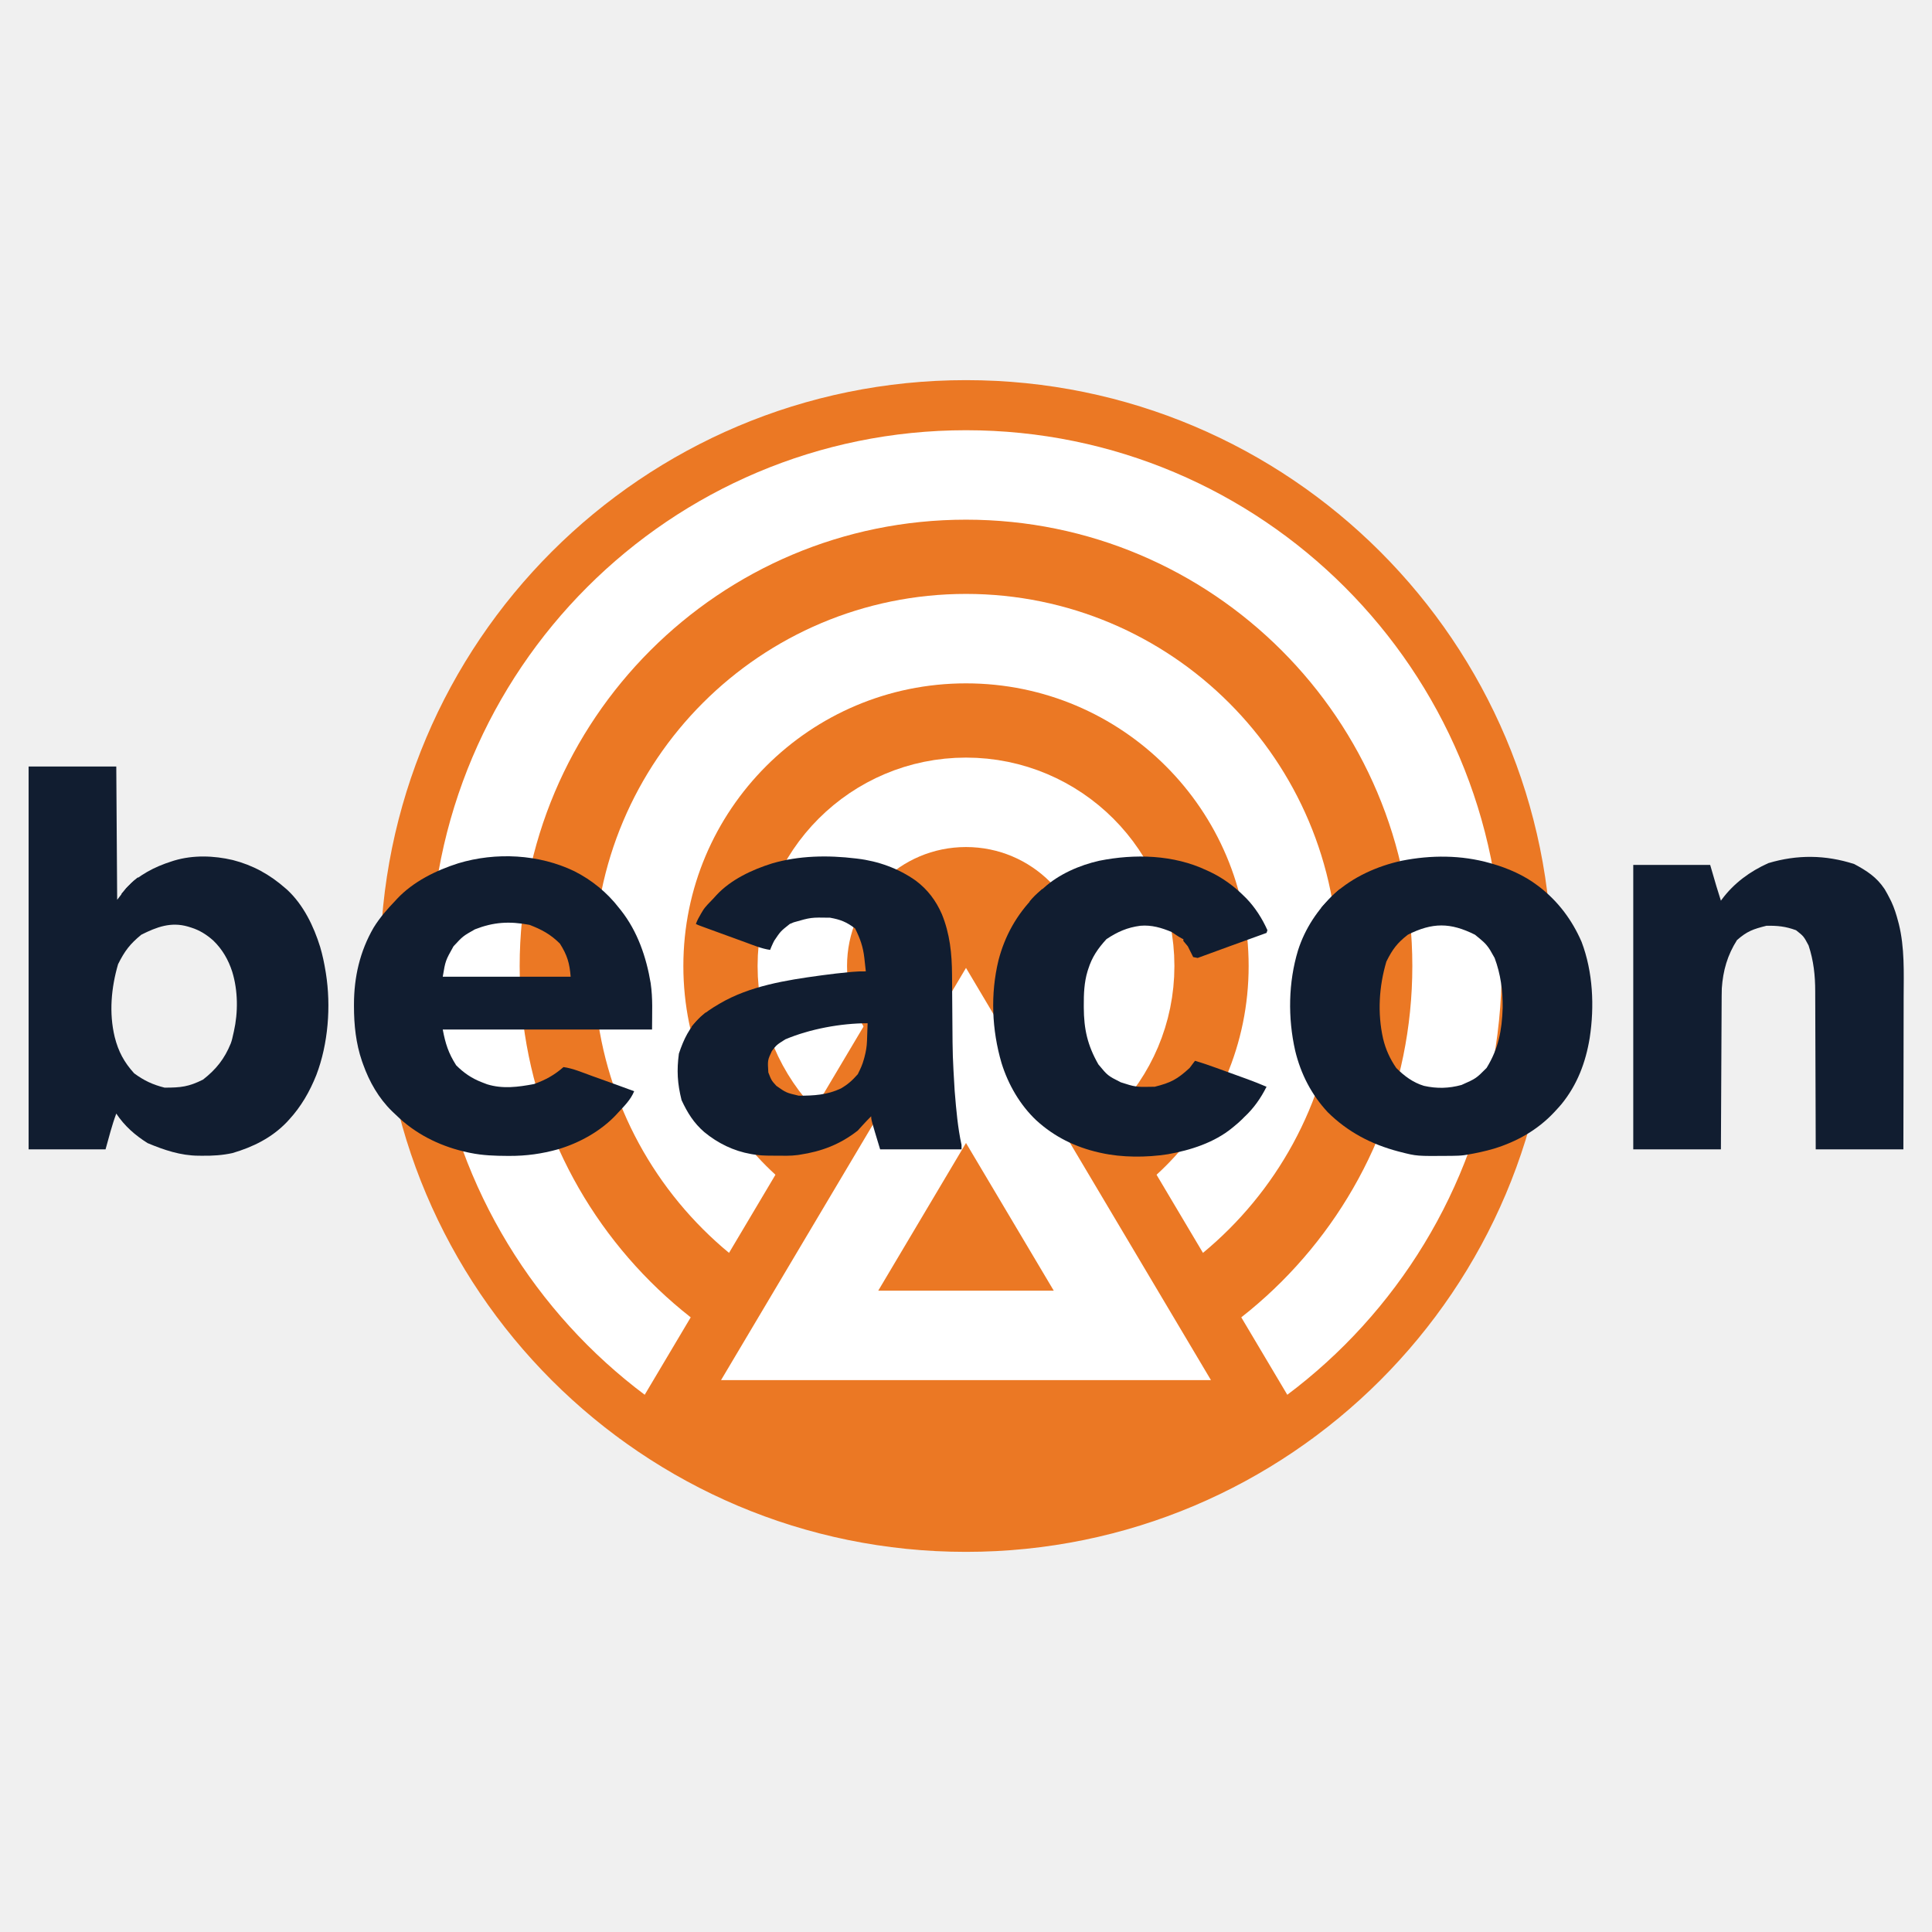
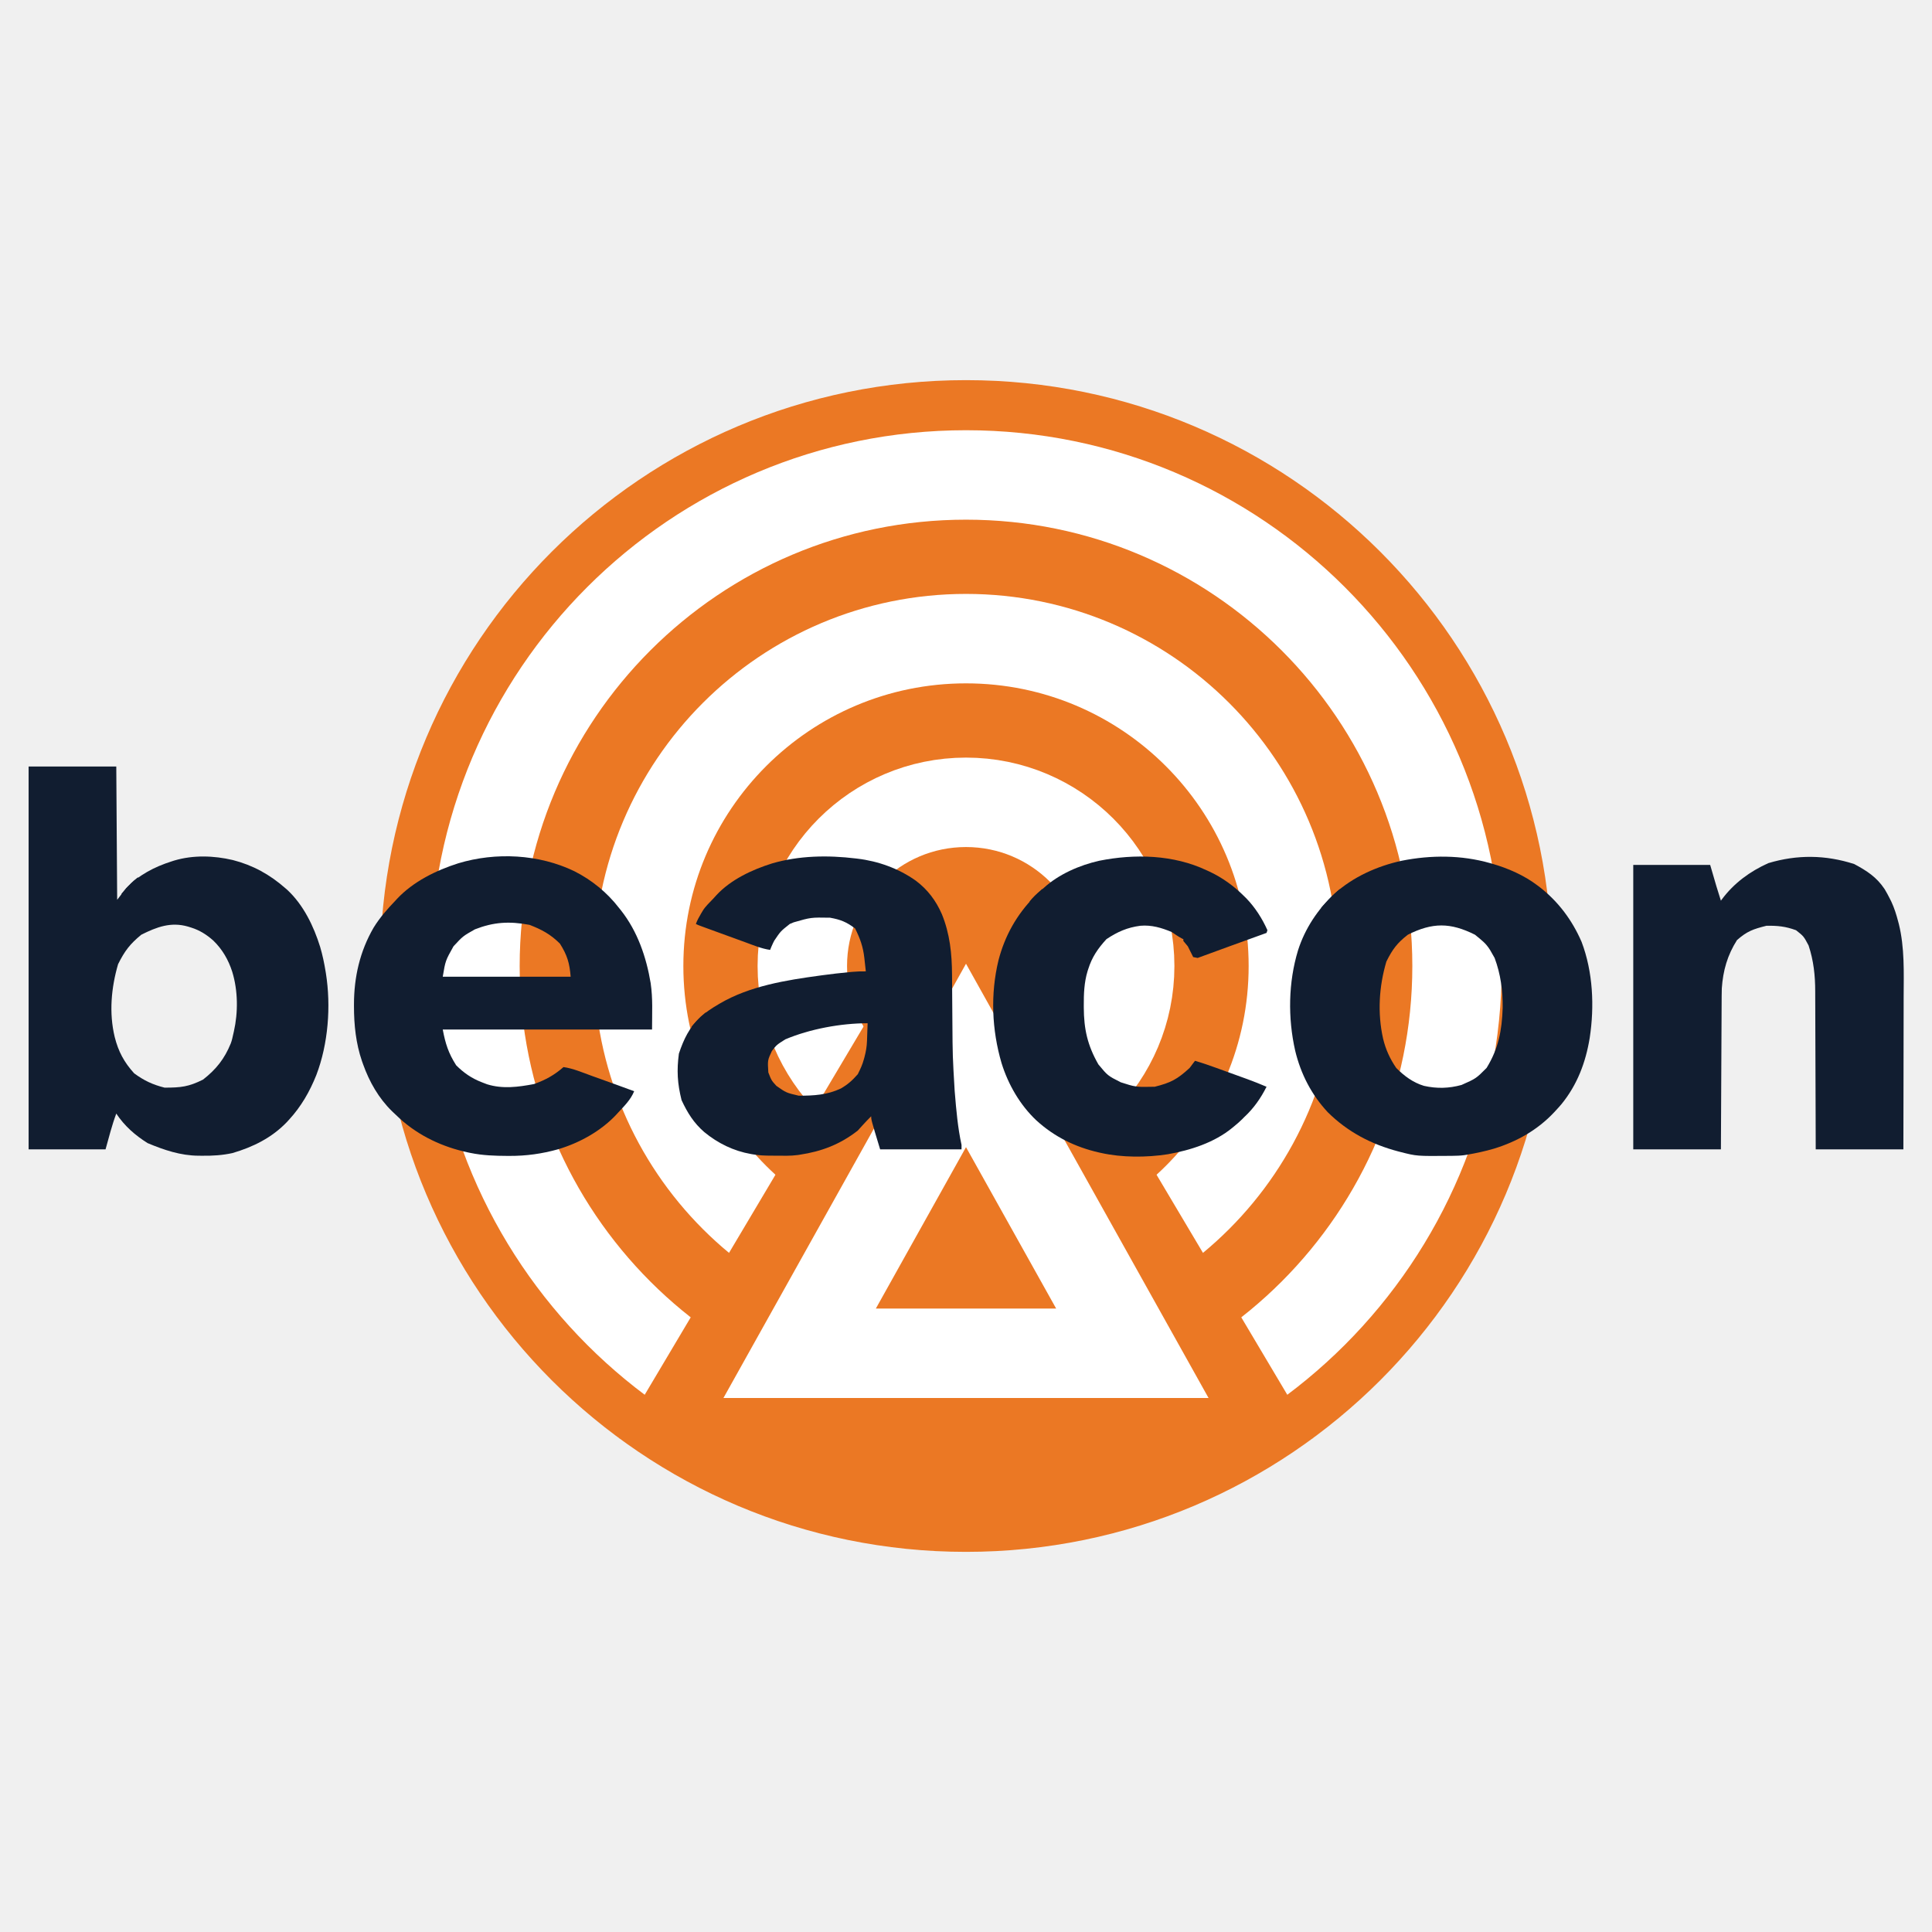
<svg xmlns="http://www.w3.org/2000/svg" version="1.1" width="2160" height="2160">
  <circle r="640" cx="1080" cy="1080" fill="#eb7824" fill-opacity="1" stroke="#eb7824" stroke-width="30" />
  <circle r="183" cx="1080" cy="1080" fill="#eb7824" fill-opacity="0" stroke="#ffffff" stroke-width="100" />
  <circle r="366" cx="1080" cy="1080" fill="#eb7824" fill-opacity="0" stroke="#ffffff" stroke-width="100" />
  <circle r="549" cx="1080" cy="1080" fill="#eb7824" fill-opacity="0" stroke="#ffffff" stroke-width="100" />
  <polygon points="1080,1120 1266,1433 894,1433" fill="#eb7824" stroke="#eb7824" stroke-width="230" transform="translate(0 60)" />
-   <polygon points="1080,1120 1266,1433 894,1433" fill="#eb7824" stroke="#ffffff" stroke-width="100" transform="translate(0 60)" />
+   <polygon points="1080,1120 1266,1453 894,1453" fill="#eb7824" stroke="#ffffff" stroke-width="100" transform="translate(0 60)" />
  <polygon points="1420,1540 740,1540 894,1640 1266,1640" fill="#eb7824" stroke="#000000" stroke-width="0" transform="translate(0 56)" />
  <path d="M0 0 C32.34 0 64.68 0 98 0 C98.33 49.17 98.66 98.34 99 149 C102.3 144.71 105.6 140.42 109 136 C123.181 121.244 140.622 112.146 160 106 C160.92 105.704 161.841 105.407 162.789 105.102 C183.906 98.81 207.035 99.514 228.334 104.552 C250.839 110.324 269.612 120.726 287 136 C287.779 136.675 288.557 137.351 289.359 138.047 C307.316 154.817 318.747 178.509 325.933 201.651 C328.599 210.645 330.493 219.746 332 229 C332.119 229.709 332.237 230.418 332.359 231.148 C338.197 267.984 334.968 310.091 321.652 344.922 C314.233 363.53 304.612 380.241 291 395 C290.176 395.895 289.353 396.789 288.504 397.711 C271.797 415.086 250.788 425.425 227.902 432.141 C216.616 434.626 205.658 435.272 194.125 435.125 C192.743 435.115 191.362 435.106 189.98 435.098 C169.76 434.956 151.489 428.73 133 421 C118.911 412.115 107.286 401.928 98 388 C93.112 401.034 89.769 414.6 86 428 C57.62 428 29.24 428 0 428 C0 286.76 0 145.52 0 0 Z M126 188 C113.226 198.452 107.408 206.185 100 221 C92.356 247.317 89.745 275.476 96.246 302.414 C100.308 318.531 106.713 330.584 118 343 C128.918 351.028 138.636 355.659 152 359 C170.345 359 178.936 358.032 195 350 C209.622 338.583 219.035 326.756 226.004 309.57 C227.394 305.982 228.089 302.245 228.938 298.5 C229.211 297.313 229.211 297.313 229.49 296.102 C234.302 274.754 234.107 250.588 227.688 229.578 C223.367 216.083 216.615 204.352 206.398 194.488 C199.042 187.984 191.269 183.024 181.812 180.062 C180.664 179.703 179.515 179.343 178.332 178.973 C159.101 173.359 143.2 179.4 126 188 Z " fill="#111d30" transform="translate(32,857)" />
  <path d="M0 0 C1.037 0.291 1.037 0.291 2.096 0.588 C20.004 5.74 38.137 13.658 53 25 C54.319 25.99 54.319 25.99 55.664 27 C76.483 43.319 91.735 63.838 102.25 88.062 C115.004 121.759 116.706 160.076 111.312 195.438 C106.814 222.819 97.474 247.634 79.847 269.342 C77.635 271.962 75.342 274.496 73 277 C72.526 277.511 72.052 278.022 71.563 278.549 C53.138 298.217 29.849 311.409 4.125 319.25 C-5.763 322.152 -15.838 324.306 -26 326 C-27.054 326.176 -28.108 326.352 -29.194 326.533 C-33.566 327.07 -37.846 327.198 -42.246 327.238 C-43.126 327.248 -44.006 327.258 -44.913 327.268 C-82.023 327.596 -82.023 327.596 -100 323 C-100.881 322.775 -101.762 322.55 -102.669 322.318 C-132.883 314.333 -159.184 300.536 -181.492 278.543 C-199.766 258.936 -211.733 235.668 -217.973 209.676 C-226.237 173.141 -225.691 133.393 -214.794 97.492 C-207.056 73.206 -192.698 51.521 -174.062 34.188 C-153.129 15.304 -126.265 3.303 -98.901 -2.677 C-66.174 -9.177 -32.241 -9.198 0 0 Z M-92 80 C-103.98 89.318 -109.127 96.253 -116 110 C-124.271 137.845 -126.091 167.746 -119.683 196.25 C-116.764 208.392 -112.038 218.696 -105 229 C-96.057 237.943 -86.276 245.288 -74 249 C-59.508 252.221 -46.256 251.888 -32 248 C-15.771 240.801 -15.771 240.801 -4 229 C9.351 207.305 13.143 187.141 14 162 C14.197 142.572 11.798 124.218 5 106 C3.922 104.101 2.837 102.206 1.75 100.312 C1.147 99.257 0.543 98.201 -0.078 97.113 C-4.817 89.437 -9.595 86.058 -17 80 C-44.552 66.224 -64.448 66.224 -92 80 Z " fill="#111d30" transform="translate(1666,965)" />
  <path d="M0 0 C19.362 9.749 36.628 23.807 49.837 40.953 C50.929 42.305 50.929 42.305 52.044 43.684 C70.586 67.226 80.411 95.861 85.294 125.129 C87.827 142.969 86.837 157.383 86.837 176.953 C9.617 176.953 -67.603 176.953 -147.163 176.953 C-144.19 192.811 -140.792 203.393 -132.163 216.953 C-123.713 225.403 -114.924 231.499 -103.726 235.828 C-102.972 236.123 -102.219 236.418 -101.443 236.722 C-100.815 236.961 -100.188 237.199 -99.542 237.445 C-98.919 237.686 -98.296 237.927 -97.654 238.175 C-80.19 243.63 -62.755 241.252 -45.163 237.953 C-32.291 233.336 -22.58 228.068 -12.163 218.953 C-1.234 220.514 9.074 225.065 19.456 228.794 C23.267 230.163 27.078 231.532 30.89 232.9 C34.573 234.222 38.256 235.545 41.938 236.868 C43.338 237.371 44.738 237.874 46.139 238.376 C53.055 240.859 59.967 243.346 66.837 245.953 C63.095 255.309 55.655 262.651 48.837 269.953 C48.038 270.83 47.238 271.706 46.415 272.609 C29.247 290.713 5.629 303.757 -18.17 310.849 C-36.346 315.908 -53.766 318.348 -72.601 318.266 C-73.483 318.263 -74.366 318.261 -75.275 318.259 C-89.08 318.205 -102.599 317.746 -116.163 314.953 C-117.541 314.671 -117.541 314.671 -118.947 314.383 C-147.206 308.328 -173.389 296.166 -194.924 276.748 C-197.367 274.513 -199.781 272.252 -202.163 269.953 C-203.007 269.145 -203.007 269.145 -203.868 268.321 C-218.775 253.784 -229.225 235.45 -236.163 215.953 C-236.604 214.725 -237.045 213.496 -237.499 212.23 C-244.265 192.485 -246.397 171.895 -246.413 151.141 C-246.414 150.364 -246.414 149.588 -246.415 148.789 C-246.373 118.321 -239.833 89.614 -224.47 63.085 C-217.691 52.026 -209.129 42.269 -200.163 32.953 C-199.535 32.262 -198.908 31.571 -198.261 30.859 C-180.272 11.651 -154.617 -0.995 -129.851 -8.859 C-87.871 -21.538 -39.61 -19.17 0 0 Z M-111.163 64.953 C-124.572 72.513 -124.572 72.513 -135.163 83.953 C-144.164 100.035 -144.164 100.035 -147.163 117.953 C-99.973 117.953 -52.783 117.953 -4.163 117.953 C-5.326 102.837 -8.012 93.762 -16.163 80.953 C-26.562 70.554 -36.471 65.219 -50.163 59.953 C-72.917 55.687 -90.32 56.835 -111.163 64.953 Z " fill="#111d30" transform="translate(642.1631,974.0469)" />
  <path d="M0 0 C0.674 0.079 1.348 0.157 2.042 0.238 C25.269 3.007 48.059 11.243 67.172 24.793 C80.384 34.678 89.811 47.126 96.375 62.25 C105.366 84.229 107.648 106.563 107.754 130.074 C107.77 132.07 107.787 134.066 107.805 136.062 C107.851 141.297 107.886 146.532 107.918 151.767 C107.976 161.057 108.051 170.347 108.129 179.637 C108.137 180.643 108.146 181.65 108.154 182.688 C108.417 221.165 108.417 221.165 110.688 259.562 C110.75 260.322 110.813 261.081 110.878 261.863 C112.488 281.343 114.189 301.14 118.375 320.25 C118.375 321.9 118.375 323.55 118.375 325.25 C88.345 325.25 58.315 325.25 27.375 325.25 C17.375 292.25 17.375 292.25 17.375 288.25 C13.818 291.756 10.412 295.356 7.062 299.062 C6.179 300.038 5.296 301.014 4.387 302.02 C3.723 302.756 3.059 303.492 2.375 304.25 C-17.298 319.633 -37.942 327.583 -62.625 331.25 C-63.277 331.355 -63.93 331.461 -64.602 331.569 C-72.892 332.719 -81.336 332.357 -89.688 332.312 C-91.333 332.307 -92.978 332.303 -94.623 332.299 C-101.496 332.28 -107.93 332.032 -114.719 330.855 C-115.475 330.727 -116.231 330.598 -117.011 330.465 C-136.434 327.082 -154.097 318.413 -169.27 305.893 C-181.021 295.702 -188.026 284.391 -194.625 270.25 C-199.325 251.45 -200.111 236.965 -197.625 218.25 C-192.182 201.922 -185.898 188.888 -173.5 177.188 C-167.327 171.755 -160.696 167.403 -153.625 163.25 C-153.048 162.907 -152.471 162.565 -151.876 162.211 C-118.331 142.544 -77.866 136.107 -39.875 130.938 C-38.525 130.753 -38.525 130.753 -37.147 130.564 C-27.05 129.198 -16.943 128.028 -6.797 127.082 C-5.897 126.997 -4.997 126.912 -4.069 126.824 C1.102 126.364 6.183 126.17 11.375 126.25 C10.952 122.311 10.509 118.374 10.062 114.438 C9.945 113.337 9.827 112.237 9.705 111.104 C8.278 98.699 5.082 89.665 -0.625 78.25 C-10.236 71.042 -16.767 68.406 -28.625 66.25 C-49.947 65.871 -49.947 65.871 -69.312 71.438 C-70.736 72.036 -72.159 72.634 -73.625 73.25 C-83.938 81.404 -83.938 81.404 -91 91.938 C-91.661 93.243 -91.661 93.243 -92.336 94.574 C-93.552 97.098 -94.618 99.637 -95.625 102.25 C-105.272 100.872 -114.009 97.114 -123.154 93.79 C-126.334 92.634 -129.513 91.478 -132.693 90.323 C-156.99 81.495 -156.99 81.495 -168.793 77.16 C-169.962 76.732 -169.962 76.732 -171.154 76.296 C-176.389 74.368 -176.389 74.368 -178.625 73.25 C-177.14 69.207 -175.196 65.639 -173 61.938 C-172.368 60.869 -171.737 59.8 -171.086 58.699 C-168.009 53.54 -163.2 49.247 -159.107 44.852 C-157.939 43.59 -156.789 42.311 -155.645 41.027 C-139.514 23.641 -115.697 12.52 -93.437 5.566 C-63.337 -3.26 -30.941 -3.738 0 0 Z M-78.625 202.25 C-88.389 208.434 -88.389 208.434 -93.625 215.25 C-98.492 225.621 -98.492 225.621 -97.625 239.25 C-94.147 248.178 -94.147 248.178 -88.625 254.25 C-77.667 261.956 -77.667 261.956 -63.625 265.25 C-46.405 265.25 -32.132 264.443 -16.625 257.25 C-8.682 252.624 -3.992 248.413 2.375 241.25 C5.617 234.767 7.565 230.583 9.312 224.125 C9.495 223.46 9.677 222.795 9.865 222.109 C11.502 216.037 12.474 210.26 12.691 203.977 C12.733 202.823 12.775 201.669 12.818 200.48 C12.858 199.291 12.897 198.101 12.938 196.875 C13.002 195.055 13.002 195.055 13.068 193.199 C13.174 190.216 13.276 187.233 13.375 184.25 C-16.484 184.25 -51.077 190.633 -78.625 202.25 Z " fill="#111d30" transform="translate(956.625,959.75)" />
  <path d="M0 0 C14.258 7.604 25.122 14.673 34 28 C36.175 31.587 38.126 35.248 40 39 C40.741 40.468 40.741 40.468 41.496 41.965 C44.881 49.218 47.172 56.581 49.188 64.312 C49.425 65.193 49.663 66.073 49.908 66.979 C56.494 93.628 55.405 121.129 55.304 148.353 C55.285 154.368 55.284 160.384 55.28 166.399 C55.271 177.749 55.246 189.099 55.216 200.448 C55.176 215.814 55.16 231.18 55.143 246.546 C55.114 270.697 55.055 294.849 55 319 C22.66 319 -9.68 319 -43 319 C-43.037 305.251 -43.075 291.502 -43.113 277.336 C-43.144 268.595 -43.175 259.854 -43.209 251.113 C-43.263 237.257 -43.315 223.401 -43.346 209.545 C-43.37 199.451 -43.403 189.357 -43.449 179.262 C-43.472 173.926 -43.491 168.59 -43.498 163.254 C-43.504 158.213 -43.524 153.172 -43.554 148.13 C-43.563 146.298 -43.567 144.466 -43.565 142.633 C-43.553 124.796 -45.335 107.996 -51 91 C-56.449 80.761 -56.449 80.761 -65 74 C-77.014 69.631 -85.49 68.868 -98 69 C-113.021 72.755 -119.668 75.085 -131 85 C-141.726 101.856 -146.641 119.103 -148 139 C-148.165 144.886 -148.185 150.771 -148.205 156.659 C-148.215 158.434 -148.225 160.208 -148.235 161.983 C-148.262 166.776 -148.283 171.569 -148.303 176.361 C-148.325 181.379 -148.353 186.397 -148.379 191.416 C-148.429 200.907 -148.474 210.398 -148.517 219.889 C-148.576 232.723 -148.642 245.556 -148.708 258.389 C-148.812 278.593 -148.905 298.796 -149 319 C-181.34 319 -213.68 319 -247 319 C-247 214.06 -247 109.12 -247 1 C-218.62 1 -190.24 1 -161 1 C-158.69 8.92 -156.38 16.84 -154 25 C-151.524 33.008 -151.524 33.008 -149 41 C-148.634 40.49 -148.268 39.979 -147.891 39.453 C-134.348 21.267 -116.562 8.273 -96 -1 C-63.729 -10.685 -32.088 -10.324 0 0 Z " fill="#111d30" transform="translate(2073,966)" />
  <path d="M0 0 C1.079 0.489 2.158 0.977 3.27 1.48 C17.858 8.374 30.603 17.619 42 29 C42.849 29.838 43.699 30.676 44.574 31.539 C54.361 41.71 62.27 54.115 68 67 C67.67 67.99 67.34 68.98 67 70 C66.478 70.189 65.956 70.377 65.418 70.571 C40.257 79.657 15.1 88.75 -10 98 C-11.65 97.67 -13.3 97.34 -15 97 C-16.98 93.04 -18.96 89.08 -21 85 C-23.475 82.03 -23.475 82.03 -26 79 C-26 78.34 -26 77.68 -26 77 C-26.562 76.734 -27.124 76.469 -27.703 76.195 C-31.68 74.126 -35.29 71.51 -39 69 C-50.389 64.255 -61.539 60.934 -74 62 C-88.657 63.932 -99.504 68.669 -112 77 C-121.57 87.527 -128.074 96.866 -132.375 110.562 C-132.618 111.313 -132.861 112.064 -133.111 112.838 C-136.896 125.317 -137.381 138.246 -137.312 151.188 C-137.31 152.262 -137.31 152.262 -137.307 153.359 C-137.204 177.586 -133.201 195.648 -121 217 C-110.54 229.635 -110.54 229.635 -96 237 C-92.937 237.959 -92.937 237.959 -89.812 238.938 C-88.09 239.477 -88.09 239.477 -86.332 240.027 C-76.229 242.977 -70.076 242 -58 242 C-39.872 237.468 -32.76 233.613 -19 221 C-17.02 218.36 -15.04 215.72 -13 213 C-5.134 215.273 2.547 217.917 10.242 220.711 C11.499 221.166 12.757 221.62 14.014 222.075 C16.635 223.023 19.256 223.972 21.875 224.924 C25.198 226.13 28.521 227.331 31.846 228.531 C34.439 229.467 37.032 230.406 39.624 231.347 C41.434 232.002 43.244 232.655 45.054 233.309 C52.46 236.003 59.753 238.903 67 242 C60.606 254.788 52.545 266.271 42 276 C41.232 276.784 40.463 277.567 39.672 278.375 C36.799 281.197 33.798 283.761 30.688 286.312 C30.138 286.767 29.588 287.221 29.021 287.689 C8.684 304.49 -17.899 312.925 -43.468 317.481 C-67.209 321.176 -94.523 321.24 -118 316 C-118.802 315.823 -119.604 315.646 -120.43 315.464 C-146.825 309.446 -170.095 298.042 -190.188 279.75 C-208.551 262.528 -221.853 239.494 -229.265 215.511 C-240.176 178.249 -241.822 138.479 -232.688 100.625 C-225.582 73.254 -212.438 49.812 -192.629 29.578 C-189.707 26.713 -186.714 23.942 -183.688 21.188 C-183.138 20.685 -182.588 20.183 -182.021 19.666 C-165.282 4.382 -141.944 -5.759 -119.975 -10.677 C-80.395 -18.588 -37.02 -17.503 0 0 Z " fill="#111d30" transform="translate(1349,973)" />
  <path d="M0 0 C0.66 0.33 1.32 0.66 2 1 C-4.93 7.93 -11.86 14.86 -19 22 C-19.66 21.67 -20.32 21.34 -21 21 C-18.819 18.619 -16.629 16.246 -14.438 13.875 C-13.828 13.21 -13.219 12.545 -12.592 11.859 C-8.622 7.574 -4.504 3.721 0 0 Z " fill="#111d30" transform="translate(1498,994)" />
  <path d="M0 0 C0.66 0.33 1.32 0.66 2 1 C-4.6 7.6 -11.2 14.2 -18 21 C-18 20.01 -18 19.02 -18 18 C-6.663 5.33 -6.663 5.33 0 0 Z " fill="#111d30" transform="translate(154,981)" />
  <path d="M0 0 C0.66 0.33 1.32 0.66 2 1 C-3.28 6.28 -8.56 11.56 -14 17 C-14.66 16.67 -15.32 16.34 -16 16 C-10.967 10.225 -5.963 4.821 0 0 Z " fill="#111d30" transform="translate(789,1132)" />
  <path d="M0 0 C0.66 0.33 1.32 0.66 2 1 C-2.62 5.62 -7.24 10.24 -12 15 C-12.66 14.67 -13.32 14.34 -14 14 C-10.128 9.039 -5.791 5.064 -1 1 C-0.67 0.67 -0.34 0.34 0 0 Z " fill="#111d30" transform="translate(1165,994)" />
</svg>
